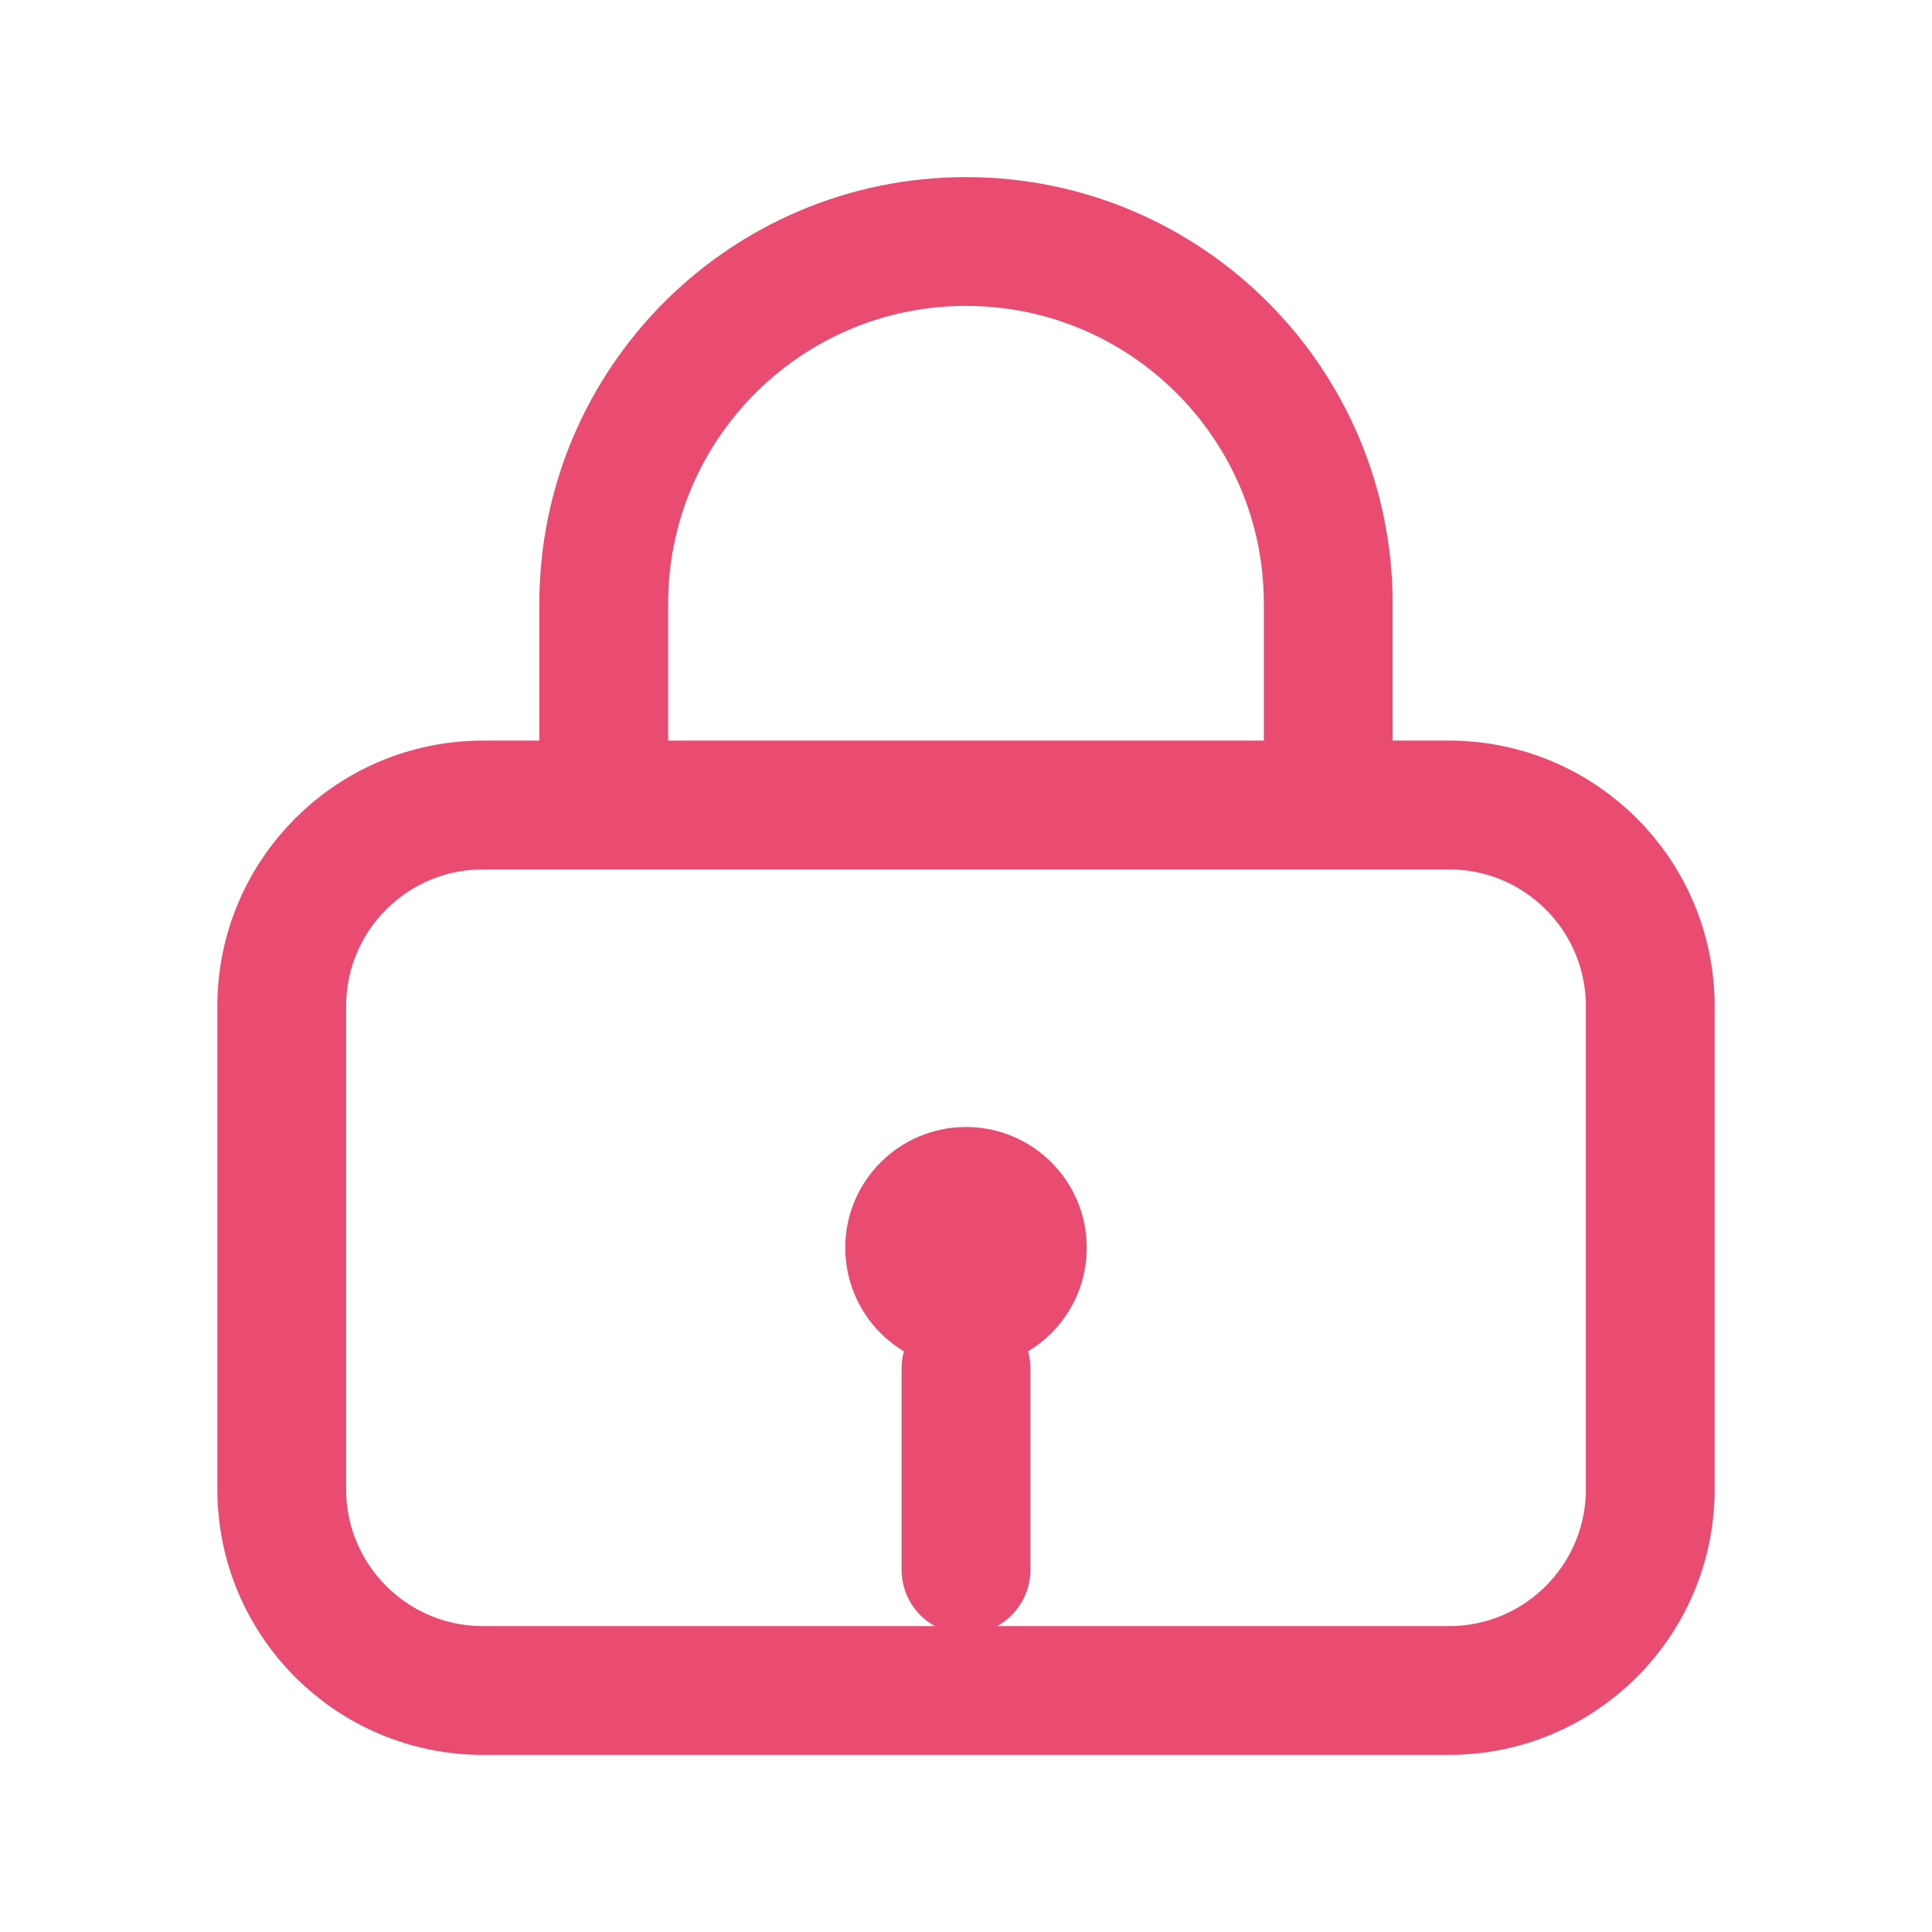
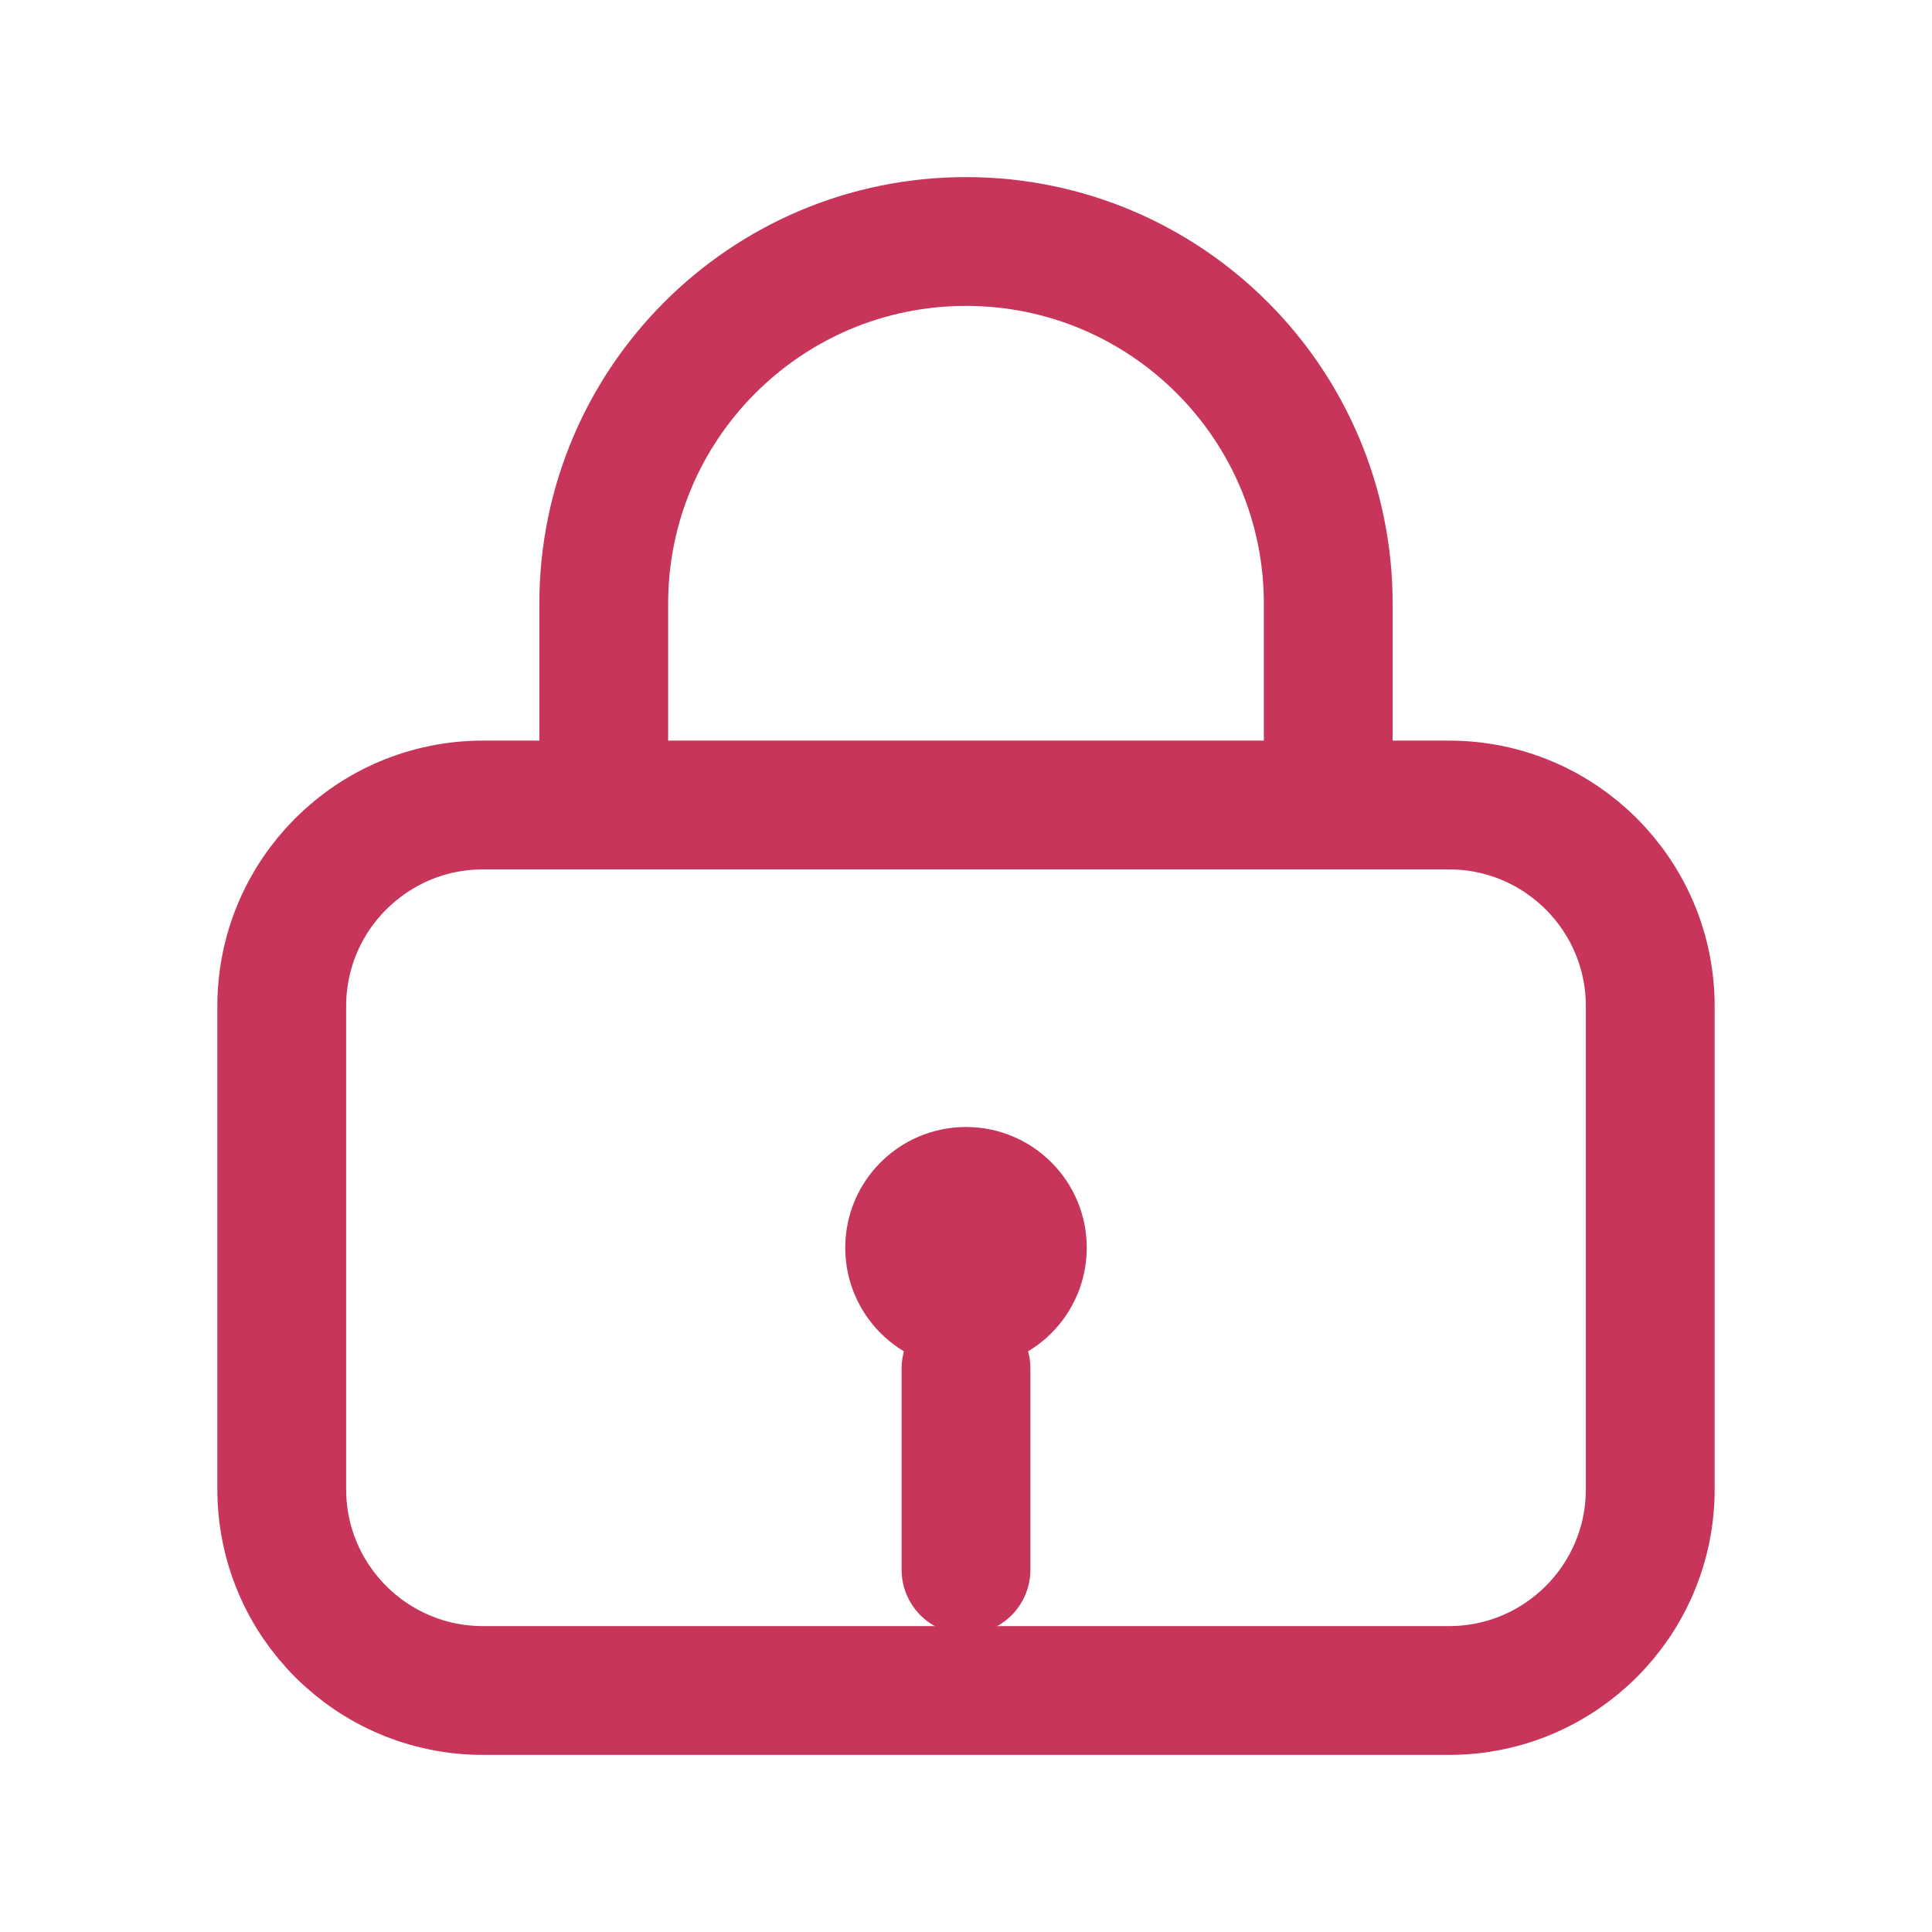
- <svg xmlns="http://www.w3.org/2000/svg" viewBox="0 0 24 24" width="24" height="24" fill="none" stroke="#EA4B71" stroke-width="1.6" stroke-linecap="round" stroke-linejoin="round">
+ <svg xmlns="http://www.w3.org/2000/svg" viewBox="0 0 24 24" width="24" height="24" fill="none" stroke="#C7355B" stroke-width="1.6" stroke-linecap="round" stroke-linejoin="round">
  <rect x="3.5" y="10" width="17" height="11" rx="2.5" />
  <path d="M7.5 10V7.5a4.5 4.5 0 0 1 9 0V10" />
-   <circle cx="12" cy="15.5" r="1.5" fill="#EA4B71" stroke="none" />
+   <circle cx="12" cy="15.5" r="1.5" fill="#C7355B" stroke="none" />
  <path d="M12 17v2.5" />
</svg>
